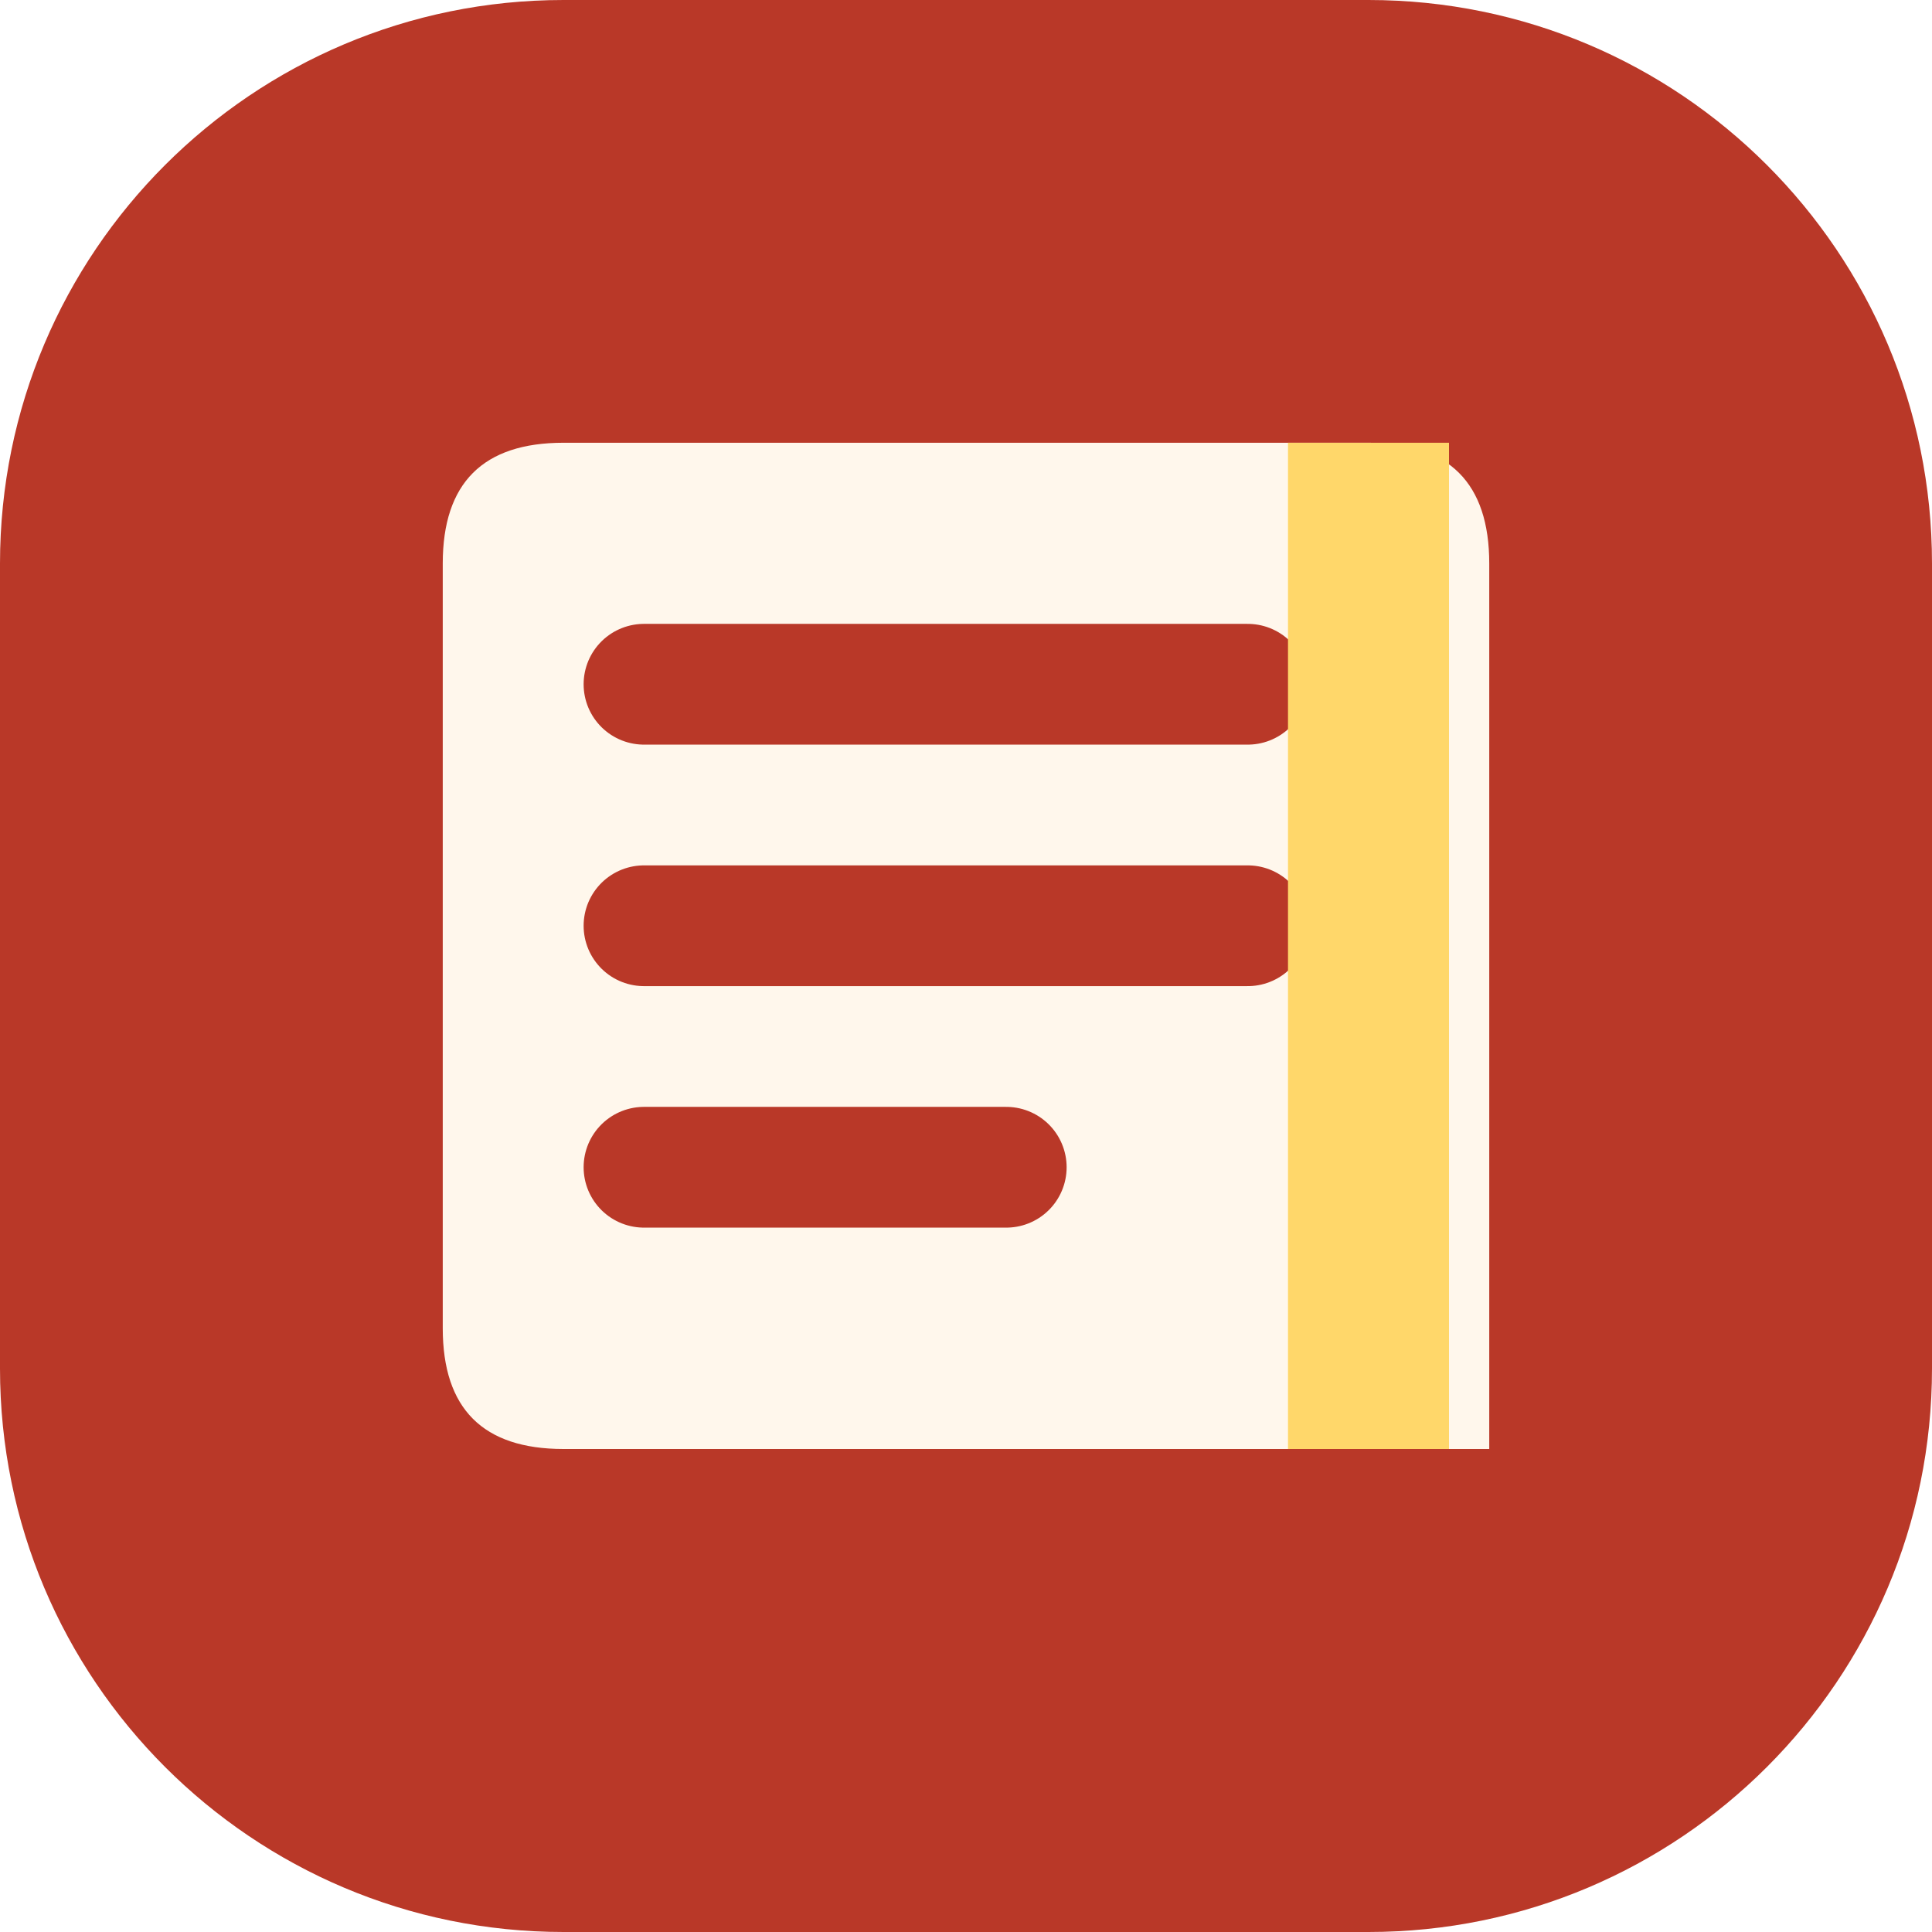
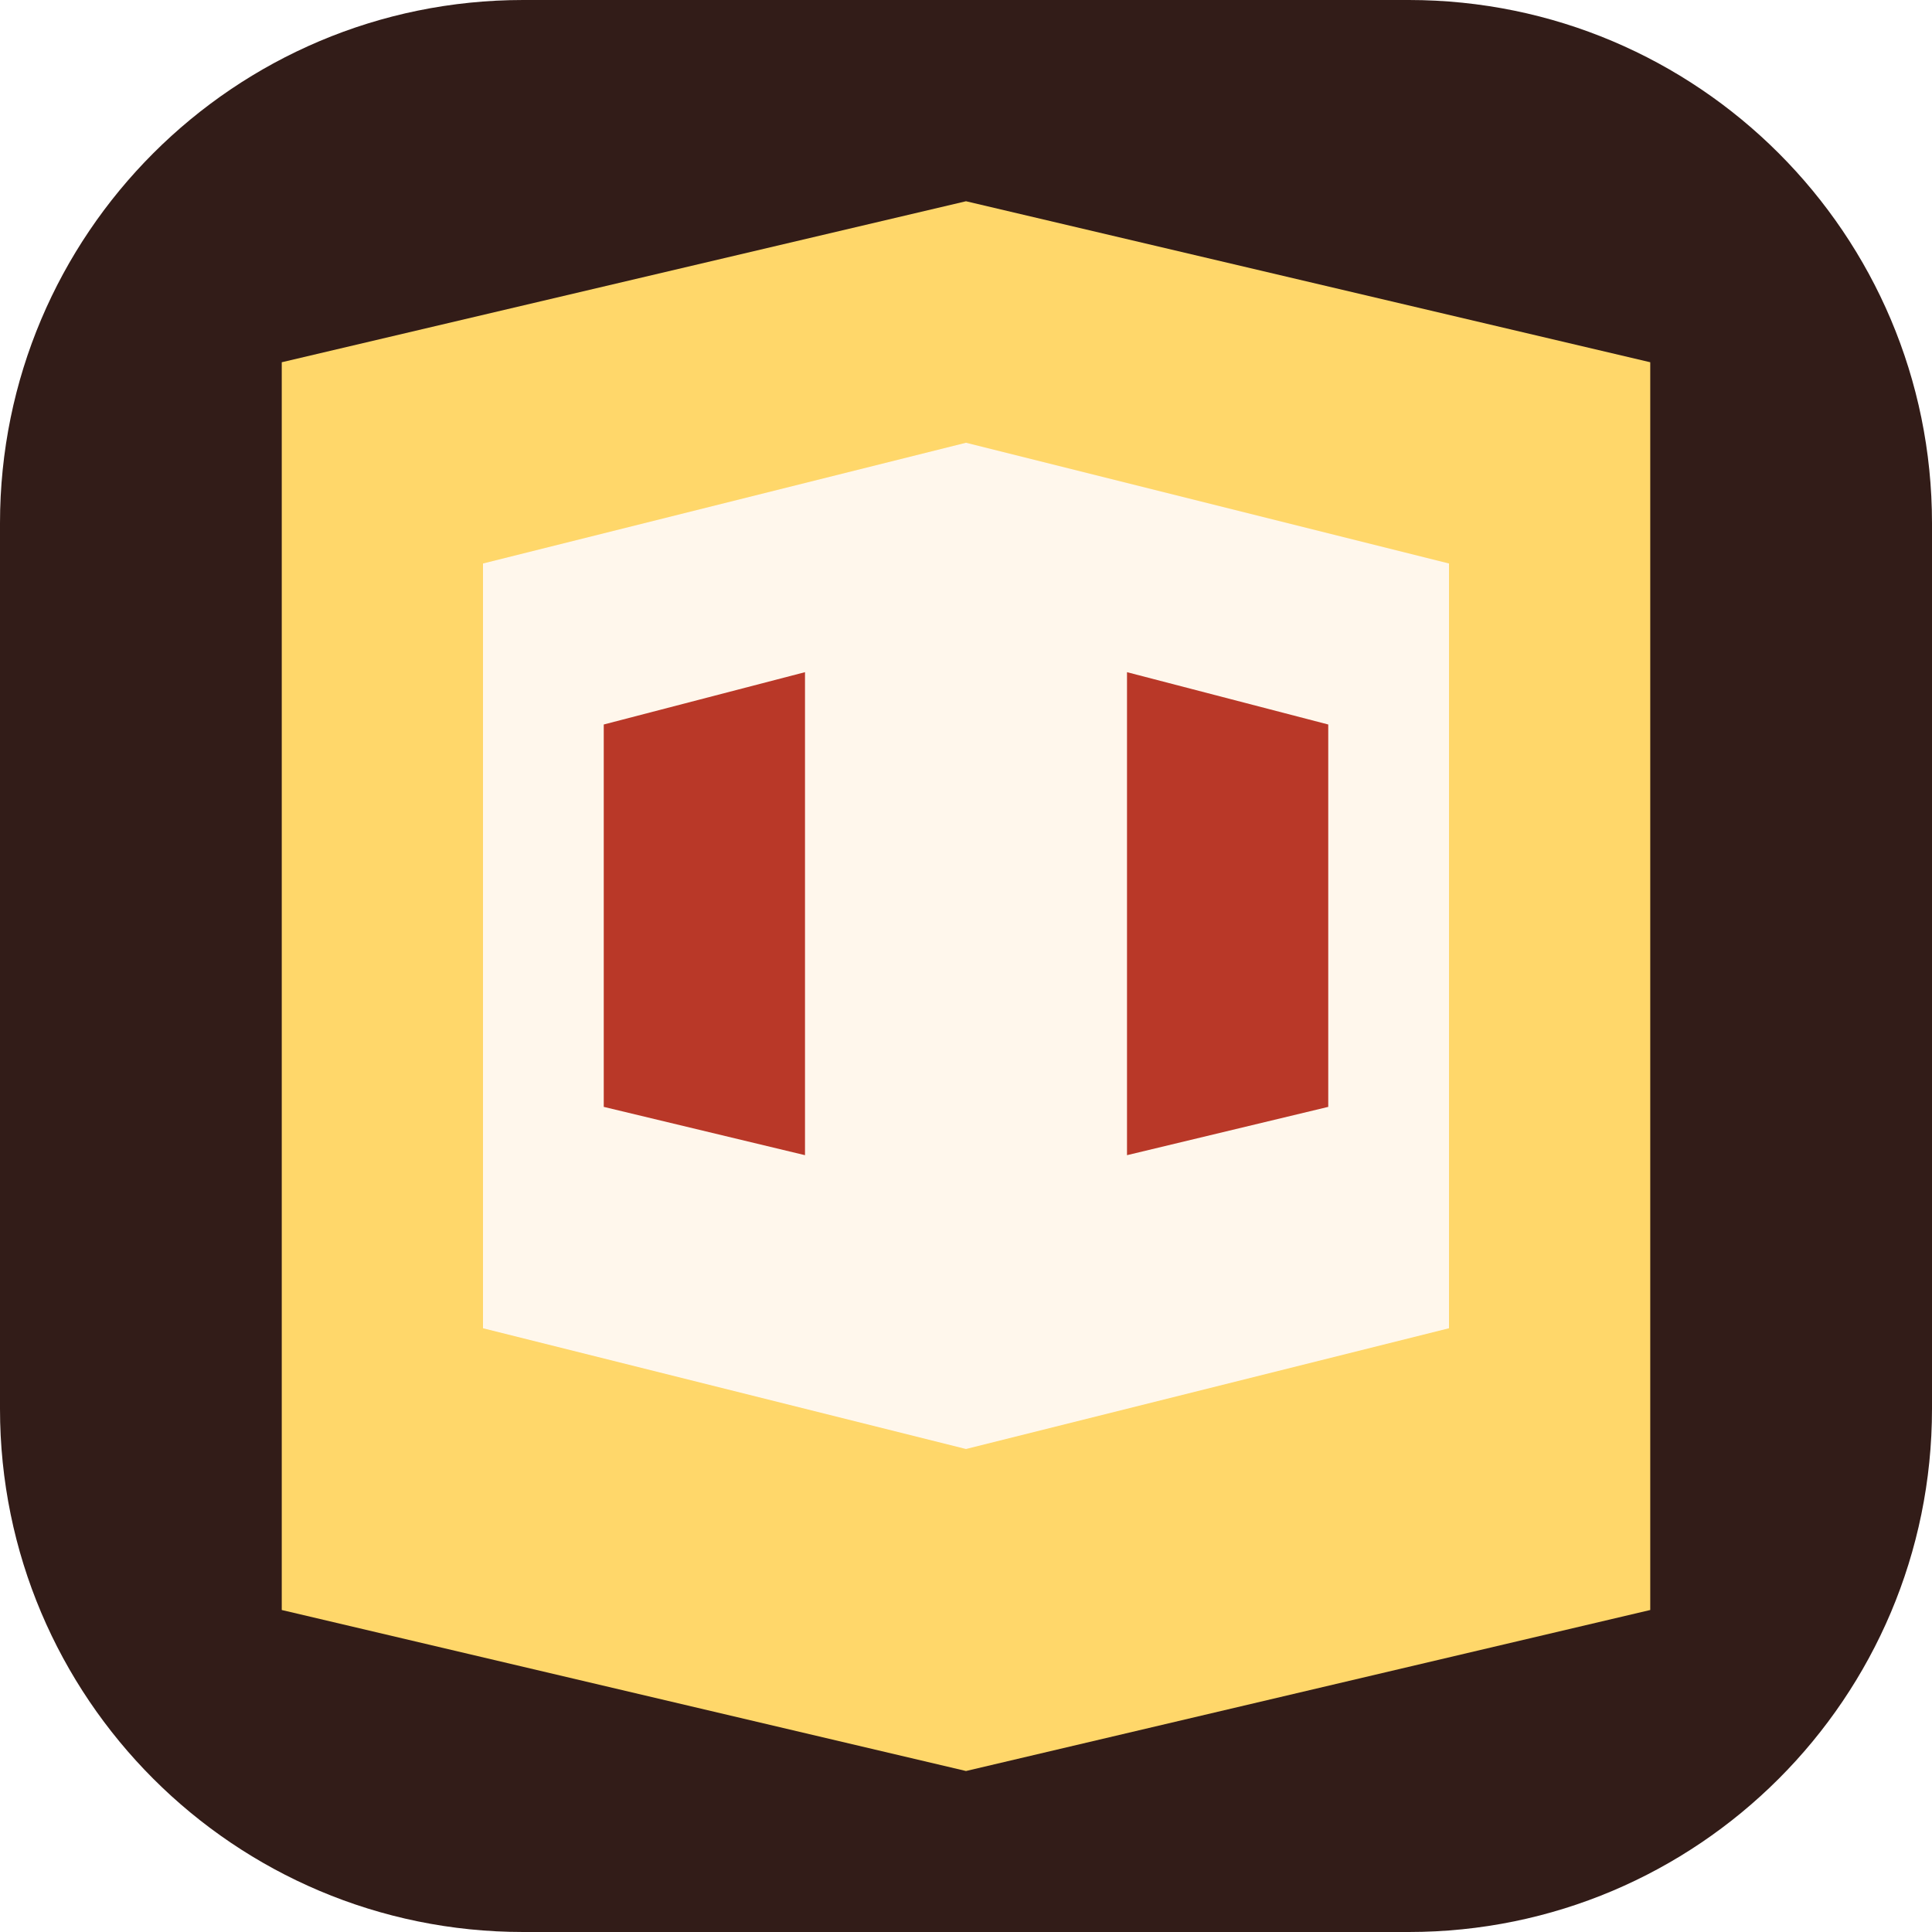
<svg xmlns="http://www.w3.org/2000/svg" viewBox="0 0 48 48">
-   <rect width="48" height="48" rx="14" fill="#b93828" />
-   <path d="M11 14c0-2 1-3 3-3h20c2 0 3 1 3 3v22H14c-2 0-3-1-3-3V14Z" fill="#fff7ec" />
-   <path d="M16 17h15M16 23h15M16 29h9" stroke="#b93828" stroke-width="3" stroke-linecap="round" />
-   <path d="M34 11v25" stroke="#ffd76a" stroke-width="4" />
+   <rect width="48" height="48" rx="13" fill="#321c18" />
+   <path d="m7 9 17-4 17 4v31l-17 4-17-4z" fill="#ffd76a" />
+   <path d="M12 14l12-3v25l-12-3zm24 0-12-3v25l12-3z" fill="#fff7ec" />
+   <path d="m15 18 5-1.3v12L15 27.5zm18 0-5-1.3v12l5-1.2z" fill="#b93828" />
</svg>
